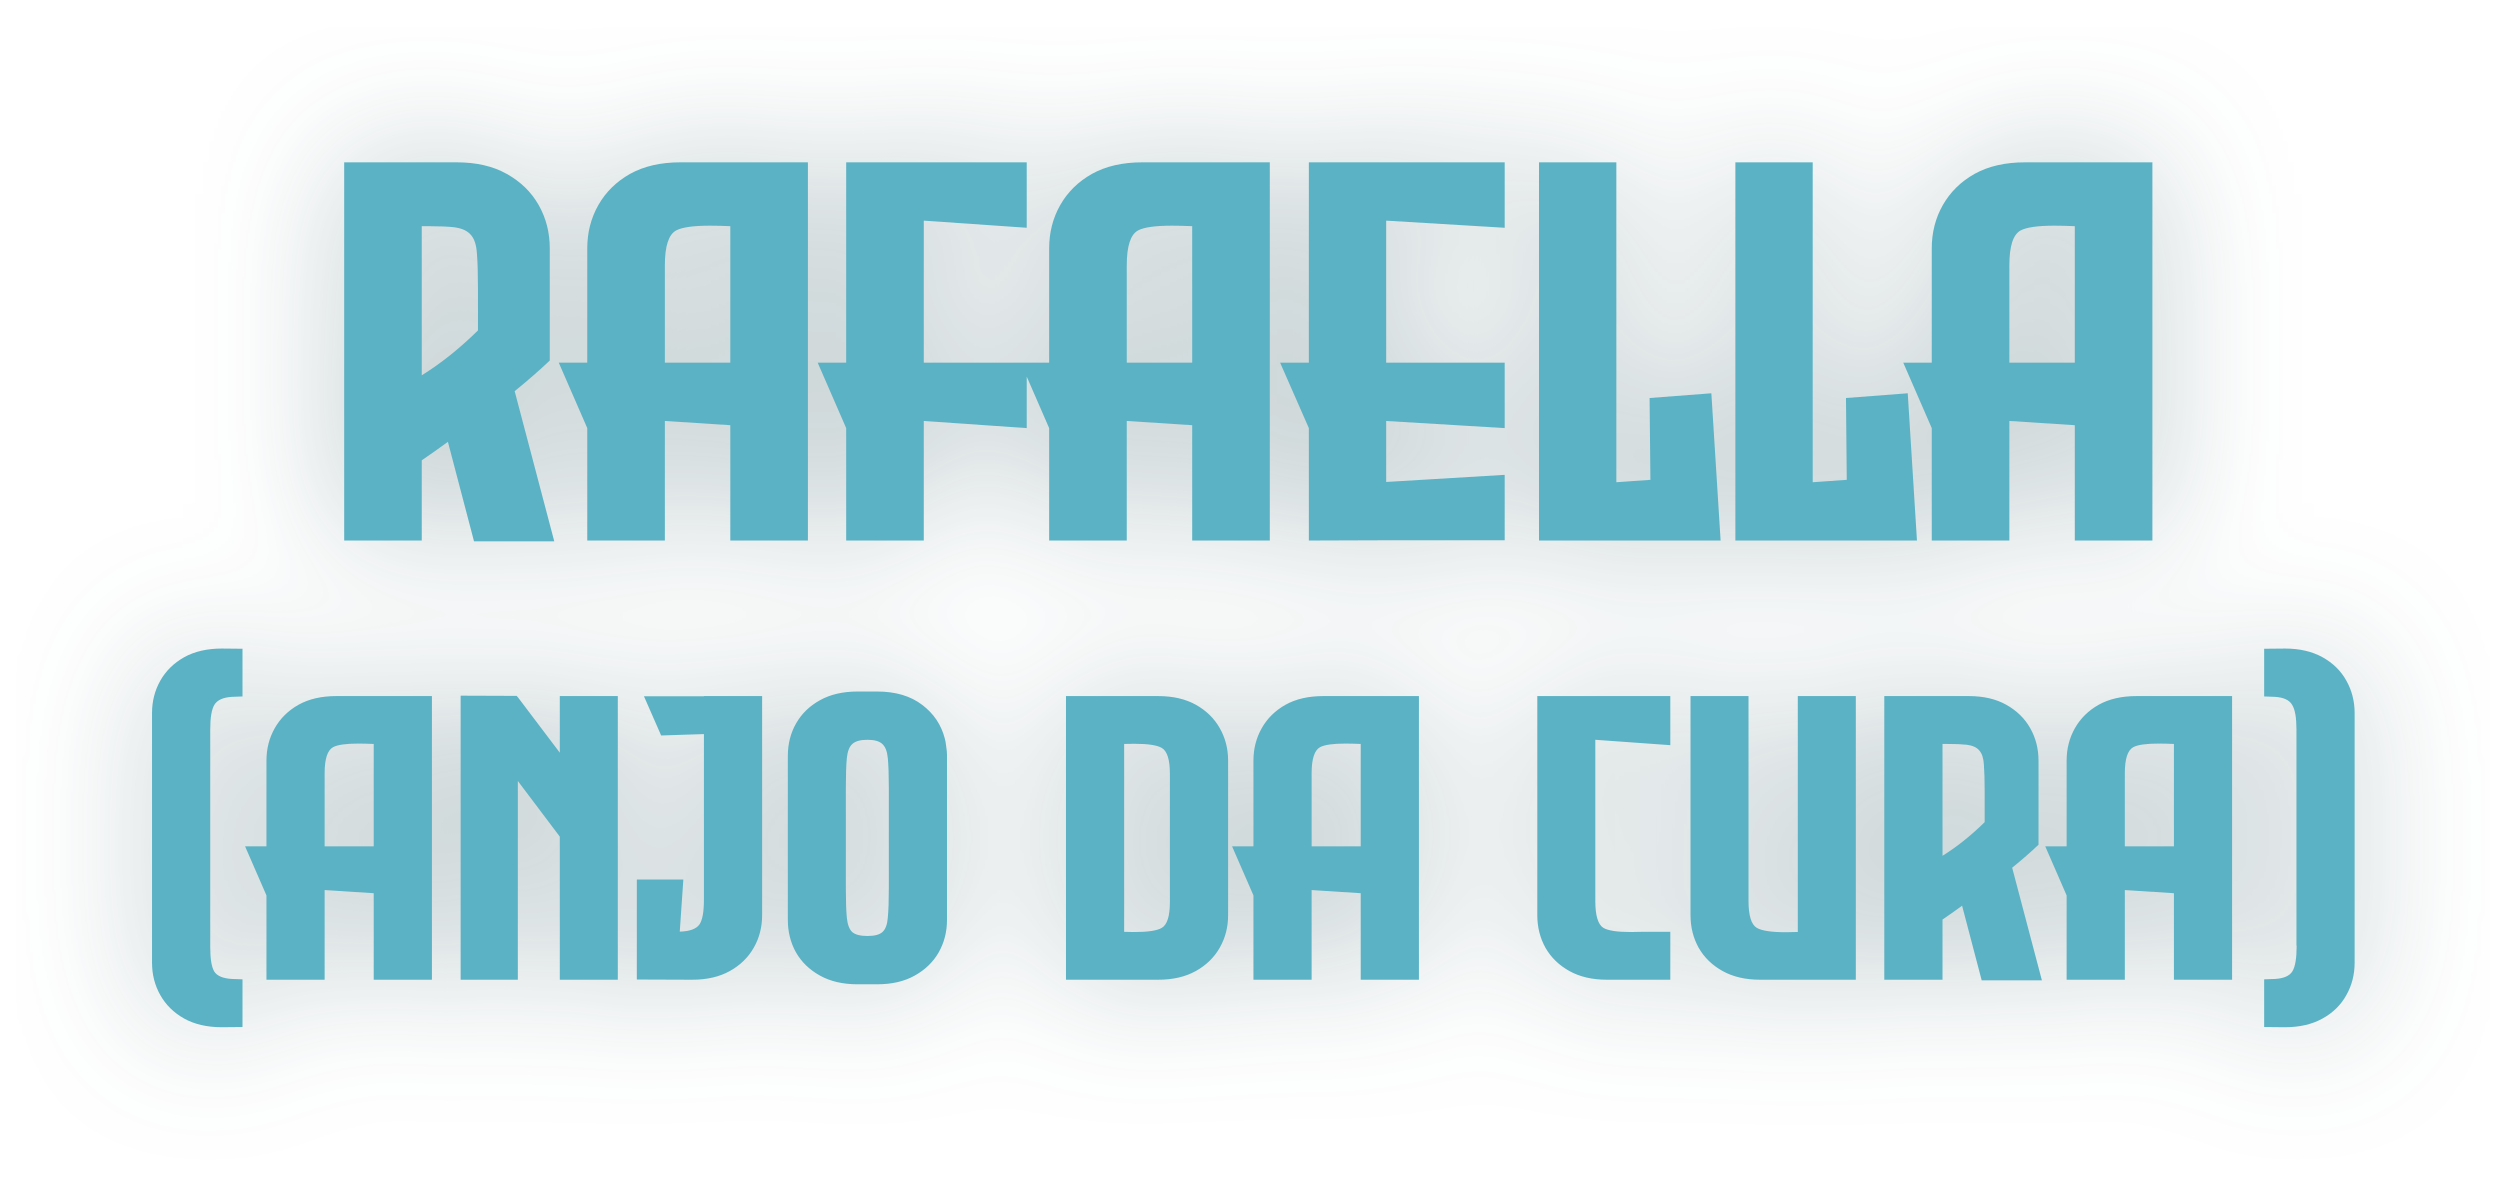
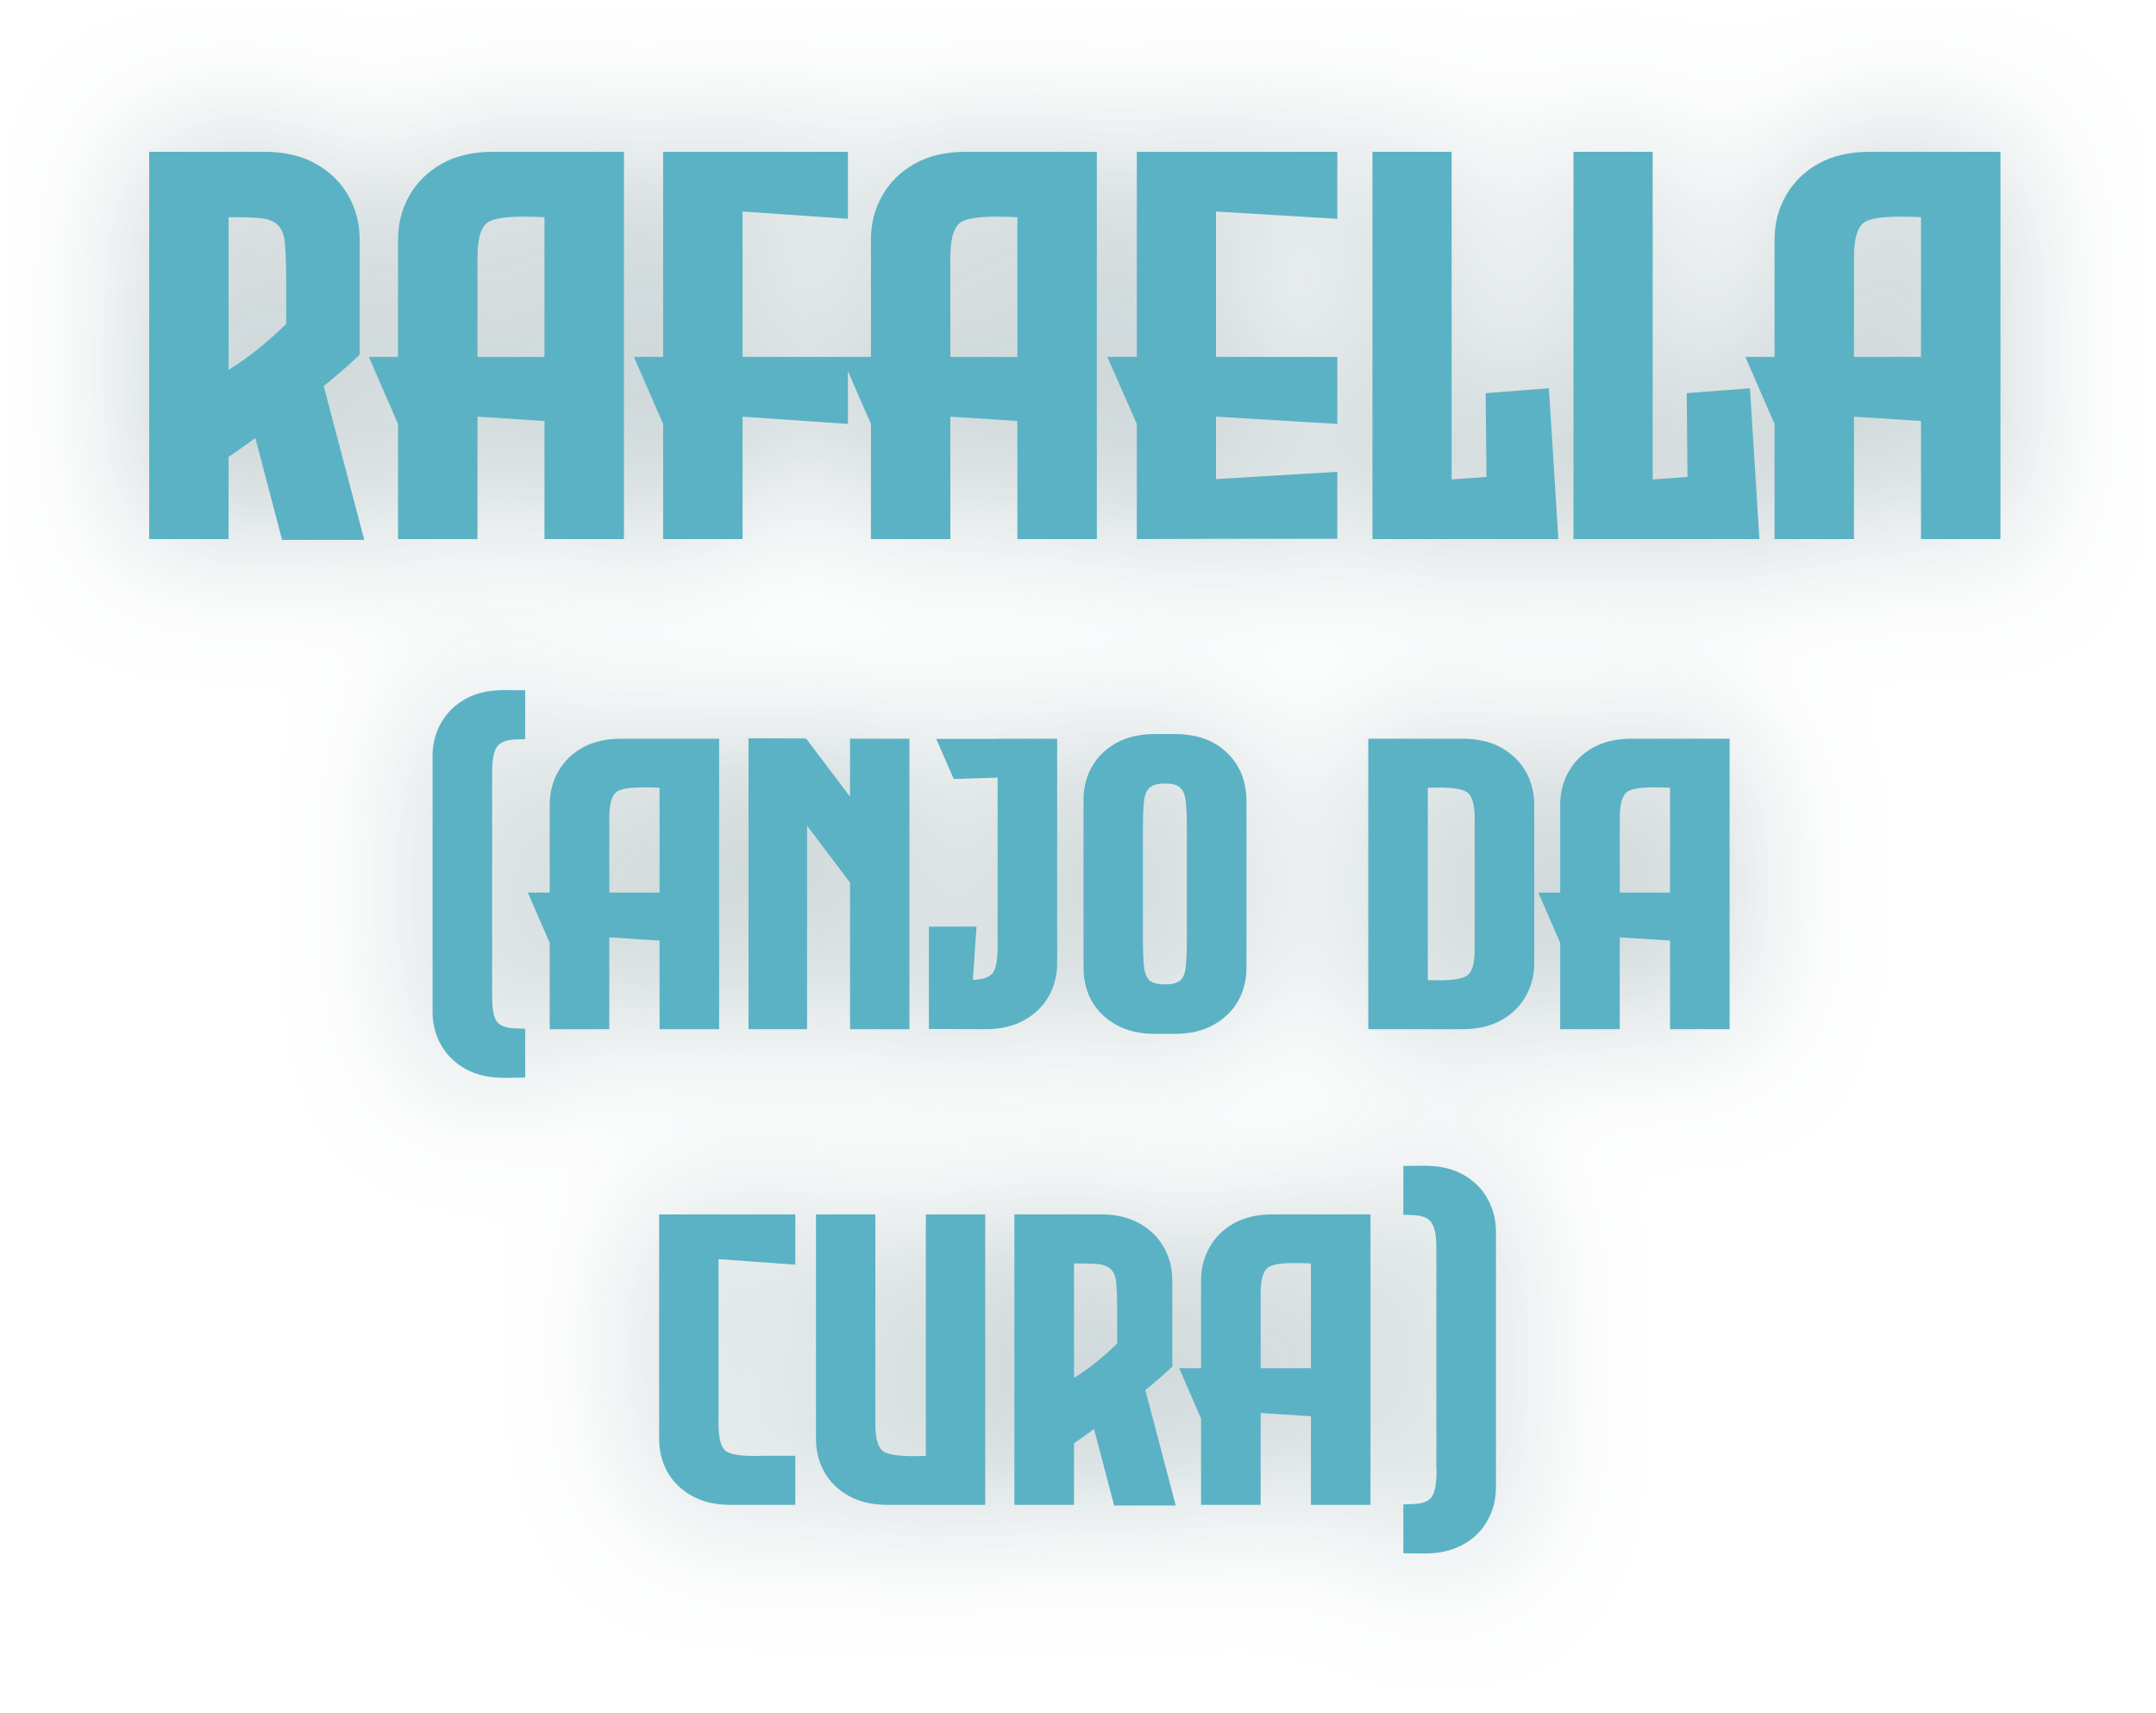
- <svg xmlns="http://www.w3.org/2000/svg" width="74" height="35" viewBox="0 0 74 35" fill="none">
+ <svg xmlns="http://www.w3.org/2000/svg" width="68" height="54" viewBox="0 0 68 54" fill="none">
  <g filter="url(#filter0_d)">
-     <path d="M14.031 16.023L13.258 13.078C12.987 13.276 12.729 13.458 12.484 13.625V16H10.188V4.805H13.516C14.099 4.805 14.594 4.919 15 5.148C15.412 5.378 15.727 5.685 15.945 6.07C16.164 6.456 16.273 6.883 16.273 7.352V10.672C15.966 10.963 15.62 11.266 15.234 11.578L16.406 16.023H14.031ZM12.484 6.695V11.109C13.047 10.76 13.602 10.318 14.148 9.781V8.578C14.148 8.12 14.138 7.763 14.117 7.508C14.102 7.253 14.042 7.068 13.938 6.953C13.838 6.833 13.675 6.758 13.445 6.727C13.253 6.706 12.997 6.695 12.68 6.695H12.484ZM20.141 4.805H23.914V16H21.617V12.586L19.688 12.461H19.68V16H17.383V12.672L16.539 10.734H17.383V7.352C17.383 6.883 17.492 6.456 17.711 6.07C17.93 5.685 18.242 5.378 18.648 5.148C19.06 4.919 19.557 4.805 20.141 4.805ZM19.68 10.734H21.617V6.695H21.609C21.391 6.685 21.193 6.68 21.016 6.68C20.526 6.68 20.193 6.727 20.016 6.82C19.792 6.94 19.68 7.284 19.68 7.852V10.734ZM30.391 6.742L27.344 6.531V10.734H30.391V12.672L27.344 12.461V16H25.047V12.672L24.203 10.734H25.047V4.805H30.391V6.742ZM33.812 4.805H37.586V16H35.289V12.586L33.359 12.461H33.352V16H31.055V12.672L30.211 10.734H31.055V7.352C31.055 6.883 31.164 6.456 31.383 6.07C31.602 5.685 31.914 5.378 32.32 5.148C32.732 4.919 33.229 4.805 33.812 4.805ZM33.352 10.734H35.289V6.695H35.281C35.062 6.685 34.865 6.68 34.688 6.68C34.198 6.68 33.865 6.727 33.688 6.82C33.464 6.94 33.352 7.284 33.352 7.852V10.734ZM44.539 6.742L41.031 6.531V10.734H44.539V12.672L41.031 12.461V14.266L44.539 14.055V15.992H41.031L38.742 16V12.672L37.891 10.734H38.742V4.805H44.539V6.742ZM50.656 11.641L50.93 16H45.555V4.805H47.844V14.273H47.859L48.852 14.203L48.828 11.781L50.656 11.641ZM56.469 11.641L56.742 16H51.367V4.805H53.656V14.273H53.672L54.664 14.203L54.641 11.781L56.469 11.641ZM59.938 4.805H63.711V16H61.414V12.586L59.484 12.461H59.477V16H57.18V12.672L56.336 10.734H57.18V7.352C57.18 6.883 57.289 6.456 57.508 6.07C57.727 5.685 58.039 5.378 58.445 5.148C58.857 4.919 59.354 4.805 59.938 4.805ZM59.477 10.734H61.414V6.695H61.406C61.188 6.685 60.99 6.68 60.812 6.68C60.323 6.68 59.99 6.727 59.812 6.82C59.589 6.94 59.477 7.284 59.477 7.852V10.734Z" fill="#5BB2C4" />
-     <path d="M4.5 21.107C4.5 20.756 4.582 20.436 4.746 20.146C4.91 19.857 5.145 19.627 5.449 19.455C5.758 19.283 6.131 19.197 6.568 19.197L7.178 19.203V20.615L6.861 20.627C6.604 20.643 6.432 20.721 6.346 20.861C6.264 20.998 6.223 21.238 6.223 21.582V28.039C6.223 28.383 6.262 28.621 6.34 28.754C6.422 28.887 6.596 28.961 6.861 28.977L7.178 28.988V30.4L6.568 30.406C6.131 30.406 5.758 30.32 5.449 30.148C5.145 29.977 4.91 29.746 4.746 29.457C4.582 29.168 4.5 28.848 4.5 28.496V21.107ZM9.955 20.604H12.785V29H11.062V26.439L9.615 26.346H9.609V29H7.887V26.504L7.254 25.051H7.887V22.514C7.887 22.162 7.969 21.842 8.133 21.553C8.297 21.264 8.531 21.033 8.836 20.861C9.145 20.689 9.518 20.604 9.955 20.604ZM9.609 25.051H11.062V22.021H11.057C10.893 22.014 10.744 22.01 10.611 22.01C10.244 22.01 9.994 22.045 9.861 22.115C9.693 22.205 9.609 22.463 9.609 22.889V25.051ZM16.57 20.604H18.287V29H16.57V24.764L15.328 23.117V29H13.635V20.592L15.293 20.598L15.334 20.645L16.57 22.279V20.604ZM22.559 20.604V27.09C22.559 27.441 22.477 27.762 22.312 28.051C22.148 28.34 21.912 28.57 21.604 28.742C21.295 28.914 20.924 29 20.49 29L18.85 28.994V26.035H20.227L20.121 27.576C20.418 27.568 20.613 27.496 20.707 27.359C20.793 27.23 20.836 26.988 20.836 26.633V21.729L19.57 21.77L19.061 20.609H20.836V20.604H22.559ZM27.967 21.863C27.982 21.918 27.996 21.996 28.008 22.098C28.023 22.195 28.031 22.275 28.031 22.338V27.23C28.031 27.582 27.949 27.902 27.785 28.191C27.621 28.477 27.385 28.705 27.076 28.877C26.771 29.049 26.4 29.135 25.963 29.135H25.383C24.949 29.135 24.578 29.049 24.27 28.877C23.961 28.705 23.725 28.477 23.561 28.191C23.4 27.902 23.32 27.582 23.32 27.23V22.373C23.32 22.021 23.4 21.703 23.561 21.418C23.725 21.129 23.961 20.898 24.27 20.727C24.578 20.555 24.949 20.469 25.383 20.469H25.963C26.506 20.469 26.949 20.6 27.293 20.861C27.637 21.119 27.861 21.453 27.967 21.863ZM26.309 23.299C26.309 22.932 26.299 22.646 26.279 22.443C26.26 22.24 26.205 22.1 26.115 22.021C26.029 21.939 25.883 21.898 25.676 21.898C25.469 21.898 25.32 21.939 25.23 22.021C25.141 22.1 25.086 22.24 25.066 22.443C25.047 22.646 25.037 22.932 25.037 23.299V26.305C25.037 26.672 25.047 26.957 25.066 27.16C25.086 27.363 25.139 27.506 25.225 27.588C25.314 27.666 25.465 27.705 25.676 27.705C25.887 27.705 26.035 27.666 26.121 27.588C26.211 27.506 26.264 27.363 26.279 27.16C26.299 26.957 26.309 26.672 26.309 26.305V23.299ZM36.352 22.514V27.09C36.352 27.441 36.27 27.762 36.105 28.051C35.941 28.34 35.705 28.57 35.397 28.742C35.088 28.914 34.717 29 34.283 29H31.553V20.604H34.283C34.717 20.604 35.088 20.689 35.397 20.861C35.705 21.033 35.941 21.264 36.105 21.553C36.27 21.842 36.352 22.162 36.352 22.514ZM33.275 27.582C33.385 27.586 33.484 27.588 33.574 27.588C33.98 27.588 34.252 27.547 34.389 27.465C34.549 27.371 34.629 27.115 34.629 26.697V22.906C34.629 22.488 34.549 22.232 34.389 22.139C34.252 22.057 33.98 22.016 33.574 22.016C33.484 22.016 33.385 22.018 33.275 22.021V27.582ZM39.17 20.604H42V29H40.277V26.439L38.83 26.346H38.824V29H37.102V26.504L36.469 25.051H37.102V22.514C37.102 22.162 37.184 21.842 37.348 21.553C37.512 21.264 37.746 21.033 38.051 20.861C38.359 20.689 38.732 20.604 39.17 20.604ZM38.824 25.051H40.277V22.021H40.272C40.107 22.014 39.959 22.01 39.826 22.01C39.459 22.01 39.209 22.045 39.076 22.115C38.908 22.205 38.824 22.463 38.824 22.889V25.051ZM47.227 21.898H47.221V26.668C47.221 27.102 47.301 27.367 47.461 27.465C47.598 27.547 47.869 27.588 48.275 27.588C48.369 27.588 48.471 27.586 48.58 27.582H49.441V29H47.566C47.133 29 46.762 28.914 46.453 28.742C46.145 28.57 45.908 28.34 45.744 28.051C45.584 27.762 45.504 27.441 45.504 27.09V20.604H49.441V22.057L47.227 21.898ZM53.215 20.604H54.932V29H52.102C51.668 29 51.297 28.914 50.988 28.742C50.68 28.57 50.443 28.34 50.279 28.051C50.119 27.762 50.039 27.441 50.039 27.09V20.604H51.756V26.668C51.756 27.102 51.838 27.367 52.002 27.465C52.15 27.551 52.44 27.594 52.869 27.594C52.951 27.594 53.039 27.592 53.133 27.588H53.215V20.604ZM58.658 29.018L58.078 26.809C57.875 26.957 57.682 27.094 57.498 27.219V29H55.775V20.604H58.272C58.709 20.604 59.08 20.689 59.385 20.861C59.693 21.033 59.93 21.264 60.094 21.553C60.258 21.842 60.34 22.162 60.34 22.514V25.004C60.109 25.223 59.85 25.449 59.56 25.684L60.44 29.018H58.658ZM57.498 22.021V25.332C57.92 25.07 58.336 24.738 58.746 24.336V23.434C58.746 23.09 58.738 22.822 58.723 22.631C58.711 22.439 58.666 22.301 58.588 22.215C58.514 22.125 58.391 22.068 58.219 22.045C58.074 22.029 57.883 22.021 57.645 22.021H57.498ZM63.24 20.604H66.07V29H64.348V26.439L62.9 26.346H62.895V29H61.172V26.504L60.539 25.051H61.172V22.514C61.172 22.162 61.254 21.842 61.418 21.553C61.582 21.264 61.816 21.033 62.121 20.861C62.43 20.689 62.803 20.604 63.24 20.604ZM62.895 25.051H64.348V22.021H64.342C64.178 22.014 64.029 22.01 63.897 22.01C63.529 22.01 63.279 22.045 63.147 22.115C62.978 22.205 62.895 22.463 62.895 22.889V25.051ZM69.697 28.496C69.697 28.848 69.615 29.168 69.451 29.457C69.291 29.746 69.057 29.977 68.748 30.148C68.439 30.32 68.068 30.406 67.635 30.406L67.019 30.4V28.988L67.342 28.977C67.603 28.961 67.775 28.885 67.857 28.748C67.939 28.611 67.981 28.359 67.981 27.992H67.975V21.582C67.975 21.238 67.932 20.998 67.846 20.861C67.764 20.721 67.596 20.643 67.342 20.627L67.019 20.615V19.203L67.635 19.197C68.068 19.197 68.439 19.283 68.748 19.455C69.057 19.627 69.291 19.857 69.451 20.146C69.615 20.436 69.697 20.756 69.697 21.107V28.496Z" fill="#5BB2C4" />
+     <path d="M8.898 17.026L8.054 13.812C7.759 14.028 7.477 14.227 7.21 14.409V17H4.705V4.787H8.335C8.972 4.787 9.511 4.912 9.955 5.162C10.403 5.412 10.747 5.747 10.986 6.168C11.224 6.588 11.344 7.054 11.344 7.565V11.188C11.008 11.506 10.631 11.835 10.21 12.176L11.489 17.026H8.898ZM7.21 6.849V11.665C7.824 11.284 8.429 10.801 9.026 10.216V8.903C9.026 8.403 9.014 8.014 8.991 7.736C8.974 7.457 8.909 7.256 8.795 7.131C8.688 7 8.509 6.918 8.259 6.884C8.048 6.861 7.77 6.849 7.423 6.849H7.21ZM15.562 4.787H19.679V17H17.173V13.276L15.068 13.139H15.06V17H12.554V13.369L11.633 11.256H12.554V7.565C12.554 7.054 12.673 6.588 12.912 6.168C13.151 5.747 13.492 5.412 13.935 5.162C14.383 4.912 14.926 4.787 15.562 4.787ZM15.06 11.256H17.173V6.849H17.165C16.926 6.838 16.71 6.832 16.517 6.832C15.983 6.832 15.619 6.884 15.426 6.986C15.182 7.116 15.06 7.491 15.06 8.111V11.256ZM26.744 6.901L23.421 6.67V11.256H26.744V13.369L23.421 13.139V17H20.915V13.369L19.994 11.256H20.915V4.787H26.744V6.901ZM30.477 4.787H34.594V17H32.088V13.276L29.983 13.139H29.974V17H27.469V13.369L26.548 11.256H27.469V7.565C27.469 7.054 27.588 6.588 27.827 6.168C28.065 5.747 28.406 5.412 28.849 5.162C29.298 4.912 29.841 4.787 30.477 4.787ZM29.974 11.256H32.088V6.849H32.08C31.841 6.838 31.625 6.832 31.432 6.832C30.898 6.832 30.534 6.884 30.341 6.986C30.097 7.116 29.974 7.491 29.974 8.111V11.256ZM42.179 6.901L38.352 6.67V11.256H42.179V13.369L38.352 13.139V15.108L42.179 14.878V16.991H38.352L35.855 17V13.369L34.926 11.256H35.855V4.787H42.179V6.901ZM48.852 12.244L49.151 17H43.287V4.787H45.784V15.117H45.801L46.883 15.04L46.858 12.398L48.852 12.244ZM55.193 12.244L55.492 17H49.628V4.787H52.125V15.117H52.142L53.224 15.04L53.199 12.398L55.193 12.244ZM58.977 4.787H63.094V17H60.588V13.276L58.483 13.139H58.474V17H55.969V13.369L55.048 11.256H55.969V7.565C55.969 7.054 56.088 6.588 56.327 6.168C56.565 5.747 56.906 5.412 57.349 5.162C57.798 4.912 58.341 4.787 58.977 4.787ZM58.474 11.256H60.588V6.849H60.58C60.341 6.838 60.125 6.832 59.932 6.832C59.398 6.832 59.034 6.884 58.841 6.986C58.597 7.116 58.474 7.491 58.474 8.111V11.256Z" fill="#5BB2C4" />
+     <path d="M13.643 23.845C13.643 23.461 13.732 23.111 13.911 22.796C14.09 22.481 14.346 22.229 14.678 22.042C15.015 21.854 15.422 21.761 15.899 21.761L16.564 21.767V23.308L16.219 23.32C15.938 23.337 15.75 23.423 15.656 23.576C15.567 23.725 15.522 23.987 15.522 24.362V31.406C15.522 31.781 15.565 32.041 15.65 32.186C15.739 32.331 15.929 32.412 16.219 32.429L16.564 32.442V33.982L15.899 33.989C15.422 33.989 15.015 33.895 14.678 33.707C14.346 33.52 14.09 33.269 13.911 32.953C13.732 32.638 13.643 32.288 13.643 31.905V23.845ZM19.594 23.295H22.681V32.455H20.802V29.661L19.223 29.559H19.217V32.455H17.337V29.732L16.647 28.146H17.337V25.379C17.337 24.995 17.427 24.646 17.606 24.33C17.785 24.015 18.041 23.764 18.373 23.576C18.709 23.389 19.116 23.295 19.594 23.295ZM19.217 28.146H20.802V24.842H20.796C20.616 24.833 20.454 24.829 20.31 24.829C19.909 24.829 19.636 24.867 19.491 24.944C19.308 25.042 19.217 25.323 19.217 25.788V28.146ZM26.81 23.295H28.683V32.455H26.81V27.833L25.455 26.037V32.455H23.608V23.282L25.417 23.288L25.462 23.34L26.81 25.123V23.295ZM33.343 23.295V30.371C33.343 30.754 33.254 31.104 33.075 31.419C32.896 31.734 32.638 31.986 32.301 32.173C31.965 32.361 31.56 32.455 31.087 32.455L29.297 32.448V29.22H30.799L30.684 30.901C31.008 30.893 31.221 30.814 31.323 30.665C31.417 30.524 31.464 30.26 31.464 29.872V24.522L30.083 24.567L29.527 23.301H31.464V23.295H33.343ZM39.243 24.669C39.26 24.729 39.275 24.814 39.288 24.925C39.305 25.031 39.313 25.119 39.313 25.187V30.524C39.313 30.908 39.224 31.257 39.045 31.573C38.866 31.884 38.608 32.133 38.271 32.32C37.939 32.508 37.534 32.602 37.057 32.602H36.424C35.951 32.602 35.546 32.508 35.209 32.32C34.873 32.133 34.615 31.884 34.436 31.573C34.261 31.257 34.174 30.908 34.174 30.524V25.225C34.174 24.842 34.261 24.494 34.436 24.183C34.615 23.868 34.873 23.616 35.209 23.429C35.546 23.241 35.951 23.148 36.424 23.148H37.057C37.649 23.148 38.133 23.291 38.508 23.576C38.883 23.857 39.128 24.222 39.243 24.669ZM37.434 26.235C37.434 25.834 37.423 25.523 37.402 25.302C37.381 25.08 37.321 24.927 37.223 24.842C37.129 24.752 36.969 24.707 36.744 24.707C36.518 24.707 36.356 24.752 36.258 24.842C36.16 24.927 36.1 25.08 36.079 25.302C36.057 25.523 36.047 25.834 36.047 26.235V29.514C36.047 29.915 36.057 30.226 36.079 30.448C36.1 30.669 36.158 30.825 36.251 30.914C36.349 30.999 36.514 31.042 36.744 31.042C36.974 31.042 37.136 30.999 37.229 30.914C37.327 30.825 37.385 30.669 37.402 30.448C37.423 30.226 37.434 29.915 37.434 29.514V26.235ZM48.39 25.379V30.371C48.39 30.754 48.3 31.104 48.121 31.419C47.943 31.734 47.685 31.986 47.348 32.173C47.011 32.361 46.606 32.455 46.133 32.455H43.155V23.295H46.133C46.606 23.295 47.011 23.389 47.348 23.576C47.685 23.764 47.943 24.015 48.121 24.33C48.3 24.646 48.39 24.995 48.39 25.379ZM45.034 30.908C45.153 30.912 45.262 30.914 45.36 30.914C45.803 30.914 46.099 30.869 46.249 30.78C46.423 30.678 46.511 30.398 46.511 29.942V25.807C46.511 25.351 46.423 25.072 46.249 24.97C46.099 24.88 45.803 24.835 45.36 24.835C45.262 24.835 45.153 24.837 45.034 24.842V30.908ZM51.465 23.295H54.552V32.455H52.673V29.661L51.094 29.559H51.087V32.455H49.208V29.732L48.518 28.146H49.208V25.379C49.208 24.995 49.298 24.646 49.477 24.33C49.656 24.015 49.911 23.764 50.244 23.576C50.58 23.389 50.987 23.295 51.465 23.295ZM51.087 28.146H52.673V24.842H52.666C52.487 24.833 52.325 24.829 52.18 24.829C51.78 24.829 51.507 24.867 51.362 24.944C51.179 25.042 51.087 25.323 51.087 25.788V28.146ZM22.668 39.707H22.662V44.91C22.662 45.383 22.749 45.673 22.924 45.78C23.073 45.869 23.369 45.914 23.812 45.914C23.915 45.914 24.026 45.912 24.145 45.908H25.084V47.455H23.039C22.566 47.455 22.161 47.361 21.825 47.173C21.488 46.986 21.23 46.734 21.051 46.419C20.876 46.104 20.789 45.754 20.789 45.371V38.295H25.084V39.88L22.668 39.707ZM29.201 38.295H31.074V47.455H27.986C27.514 47.455 27.109 47.361 26.772 47.173C26.435 46.986 26.178 46.734 25.999 46.419C25.824 46.104 25.736 45.754 25.736 45.371V38.295H27.609V44.91C27.609 45.383 27.699 45.673 27.878 45.78C28.04 45.874 28.355 45.92 28.824 45.92C28.913 45.92 29.009 45.918 29.111 45.914H29.201V38.295ZM35.139 47.474L34.506 45.064C34.285 45.226 34.074 45.375 33.874 45.511V47.455H31.994V38.295H34.717C35.195 38.295 35.599 38.389 35.932 38.576C36.269 38.764 36.526 39.015 36.705 39.33C36.884 39.646 36.974 39.995 36.974 40.379V43.095C36.722 43.334 36.439 43.581 36.124 43.837L37.082 47.474H35.139ZM33.874 39.842V43.453C34.334 43.168 34.788 42.805 35.235 42.367V41.382C35.235 41.007 35.227 40.715 35.209 40.506C35.197 40.298 35.148 40.146 35.062 40.053C34.981 39.955 34.847 39.893 34.66 39.867C34.502 39.85 34.293 39.842 34.033 39.842H33.874ZM40.138 38.295H43.225V47.455H41.346V44.661L39.767 44.559H39.761V47.455H37.881V44.731L37.191 43.146H37.881V40.379C37.881 39.995 37.971 39.646 38.15 39.33C38.329 39.015 38.584 38.764 38.917 38.576C39.254 38.389 39.66 38.295 40.138 38.295ZM39.761 43.146H41.346V39.842H41.34C41.16 39.833 40.999 39.829 40.854 39.829C40.453 39.829 40.18 39.867 40.035 39.944C39.852 40.042 39.761 40.323 39.761 40.788V43.146ZM47.182 46.905C47.182 47.288 47.092 47.638 46.913 47.953C46.739 48.269 46.483 48.52 46.146 48.707C45.81 48.895 45.405 48.989 44.932 48.989L44.261 48.982V47.442L44.612 47.429C44.898 47.412 45.085 47.329 45.175 47.18C45.264 47.031 45.309 46.756 45.309 46.355H45.303V39.362C45.303 38.987 45.256 38.725 45.162 38.576C45.072 38.423 44.889 38.337 44.612 38.32L44.261 38.307V36.767L44.932 36.761C45.405 36.761 45.81 36.854 46.146 37.042C46.483 37.229 46.739 37.481 46.913 37.796C47.092 38.111 47.182 38.461 47.182 38.844V46.905Z" fill="#5BB2C4" />
  </g>
  <defs>
-     <filter id="filter0_d" x="0.5" y="0.805" width="73.197" height="33.602" filterUnits="userSpaceOnUse" color-interpolation-filters="sRGB">
+     <filter id="filter0_d" x="0.341" y="0.423" width="67.117" height="52.929" filterUnits="userSpaceOnUse" color-interpolation-filters="sRGB">
      <feFlood flood-opacity="0" result="BackgroundImageFix" />
      <feColorMatrix in="SourceAlpha" type="matrix" values="0 0 0 0 0 0 0 0 0 0 0 0 0 0 0 0 0 0 127 0" />
      <feOffset />
-       <feGaussianBlur stdDeviation="2" />
+       <feGaussianBlur stdDeviation="2.182" />
      <feColorMatrix type="matrix" values="0 0 0 0 0.156 0 0 0 0 0.317 0 0 0 0 0.35 0 0 0 0.3 0" />
      <feBlend mode="normal" in2="BackgroundImageFix" result="effect1_dropShadow" />
      <feBlend mode="normal" in="SourceGraphic" in2="effect1_dropShadow" result="shape" />
    </filter>
  </defs>
</svg>
